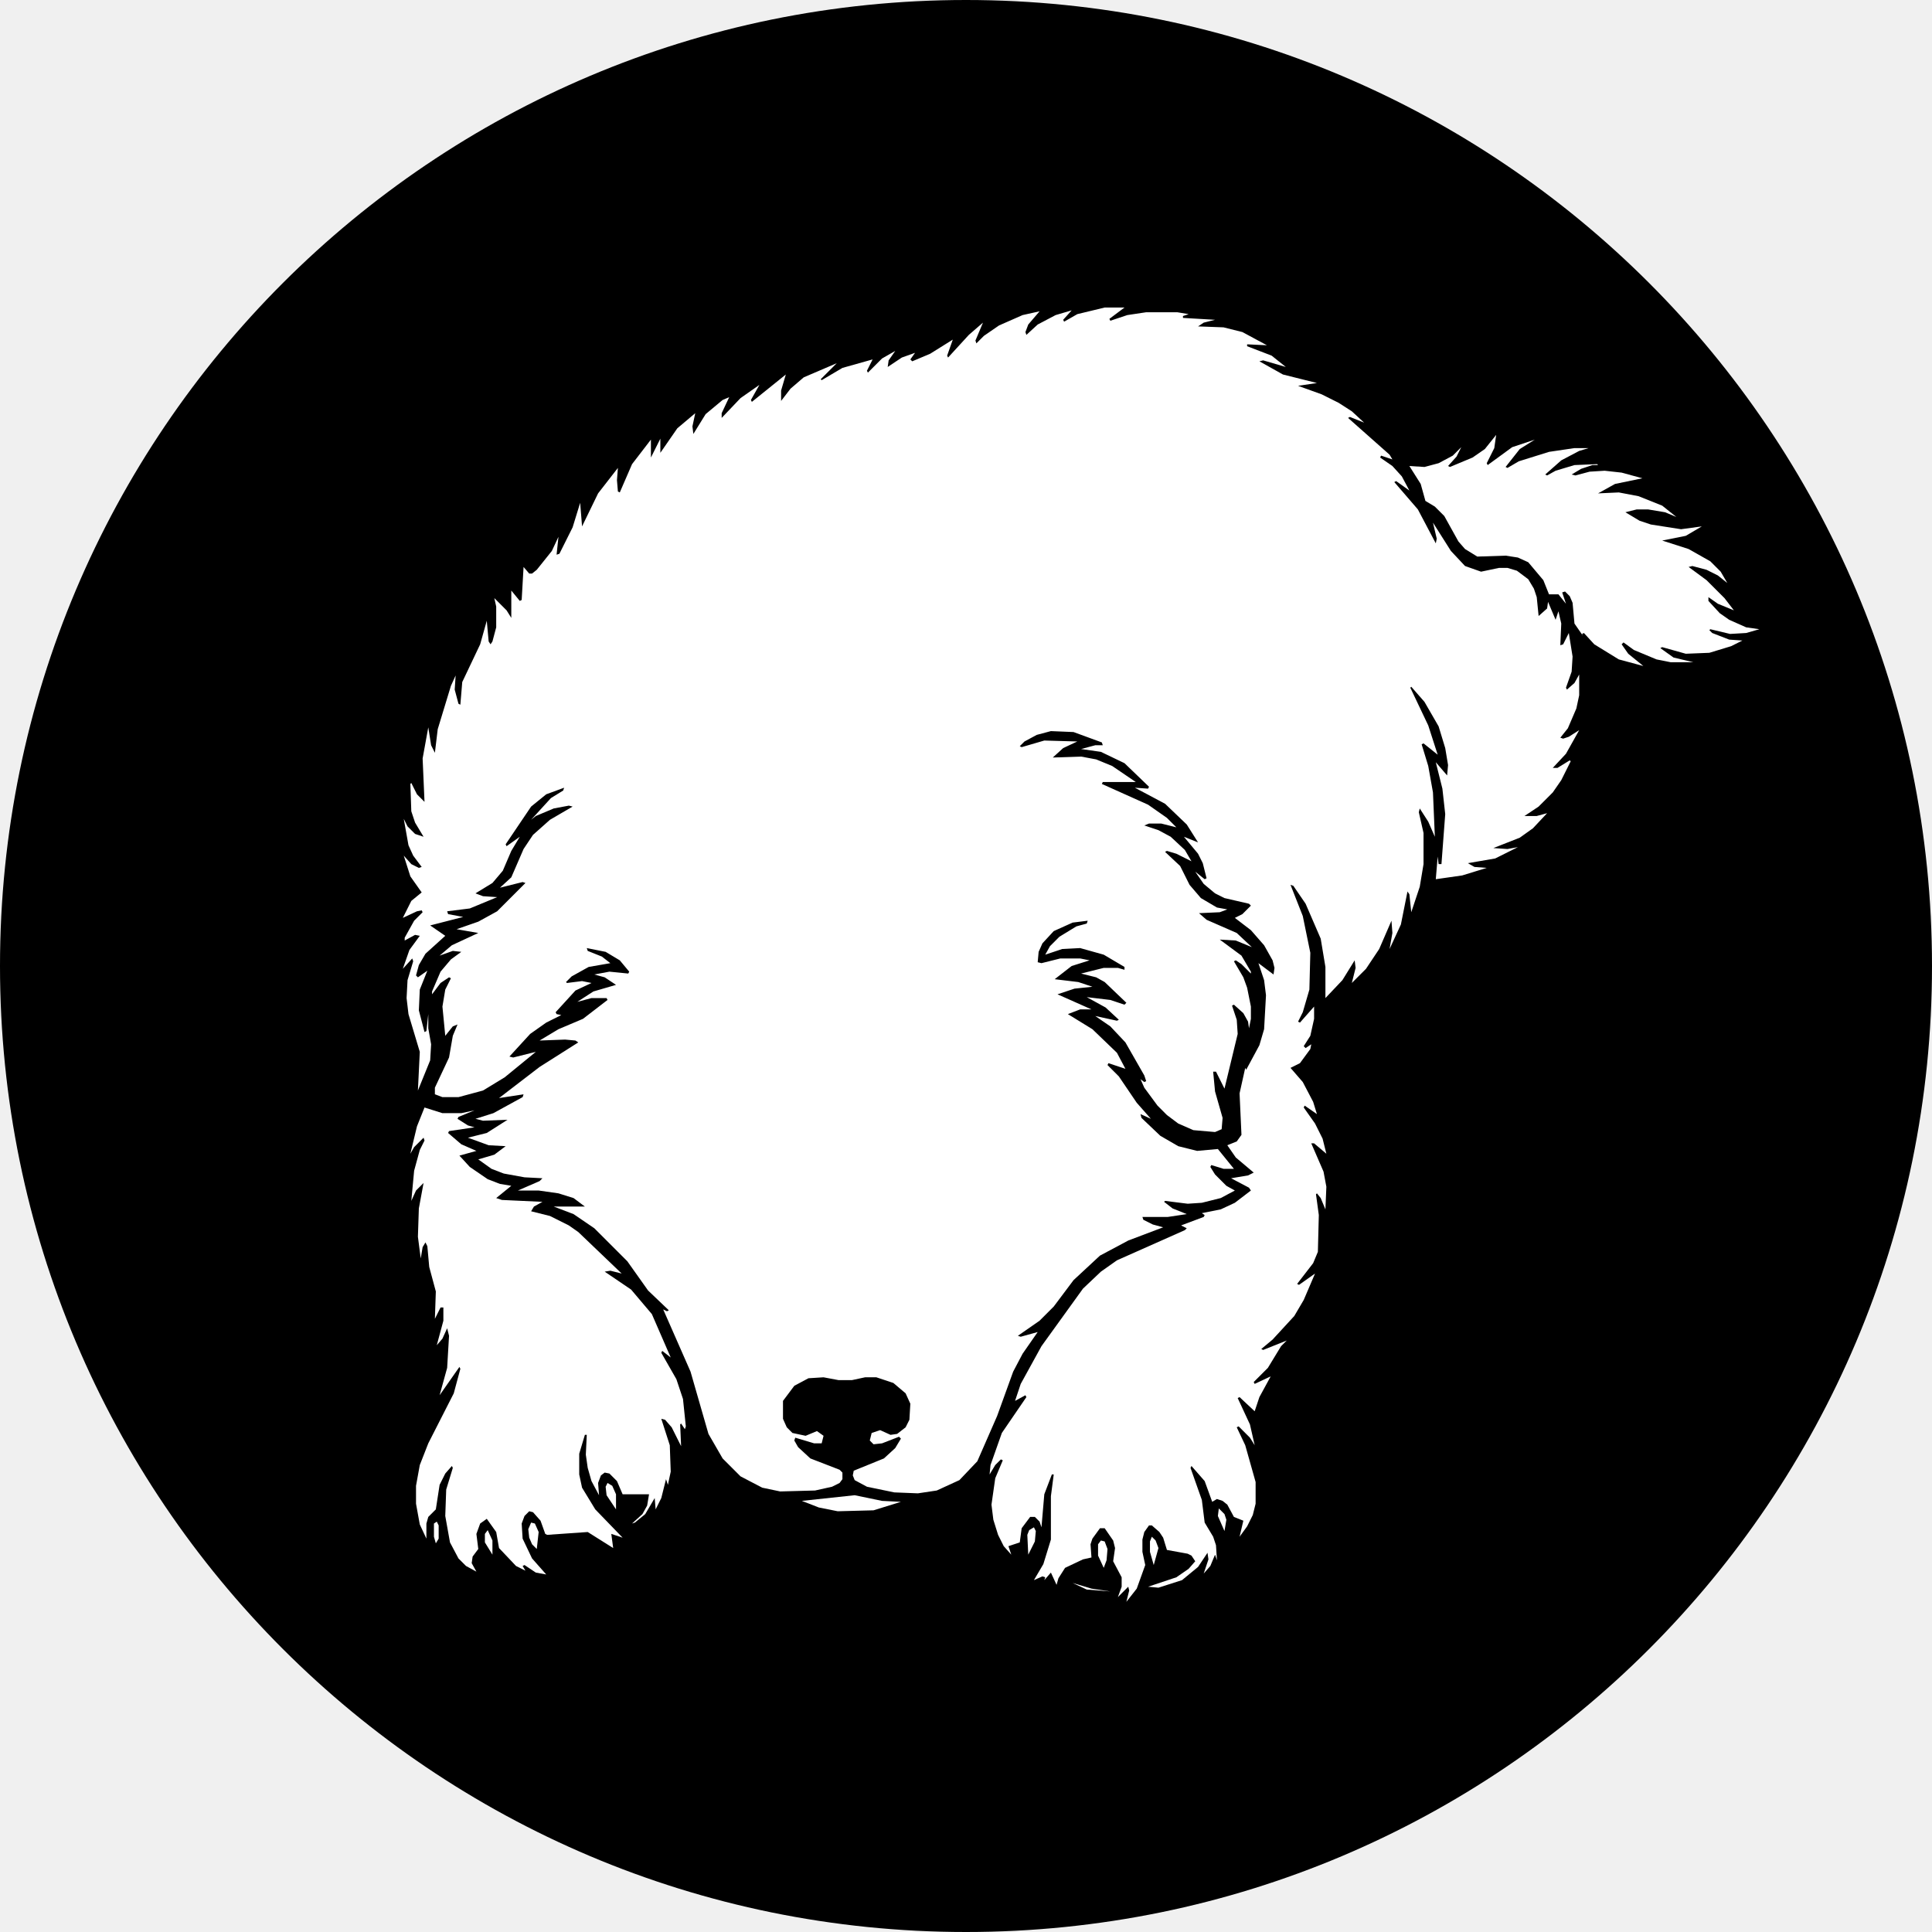
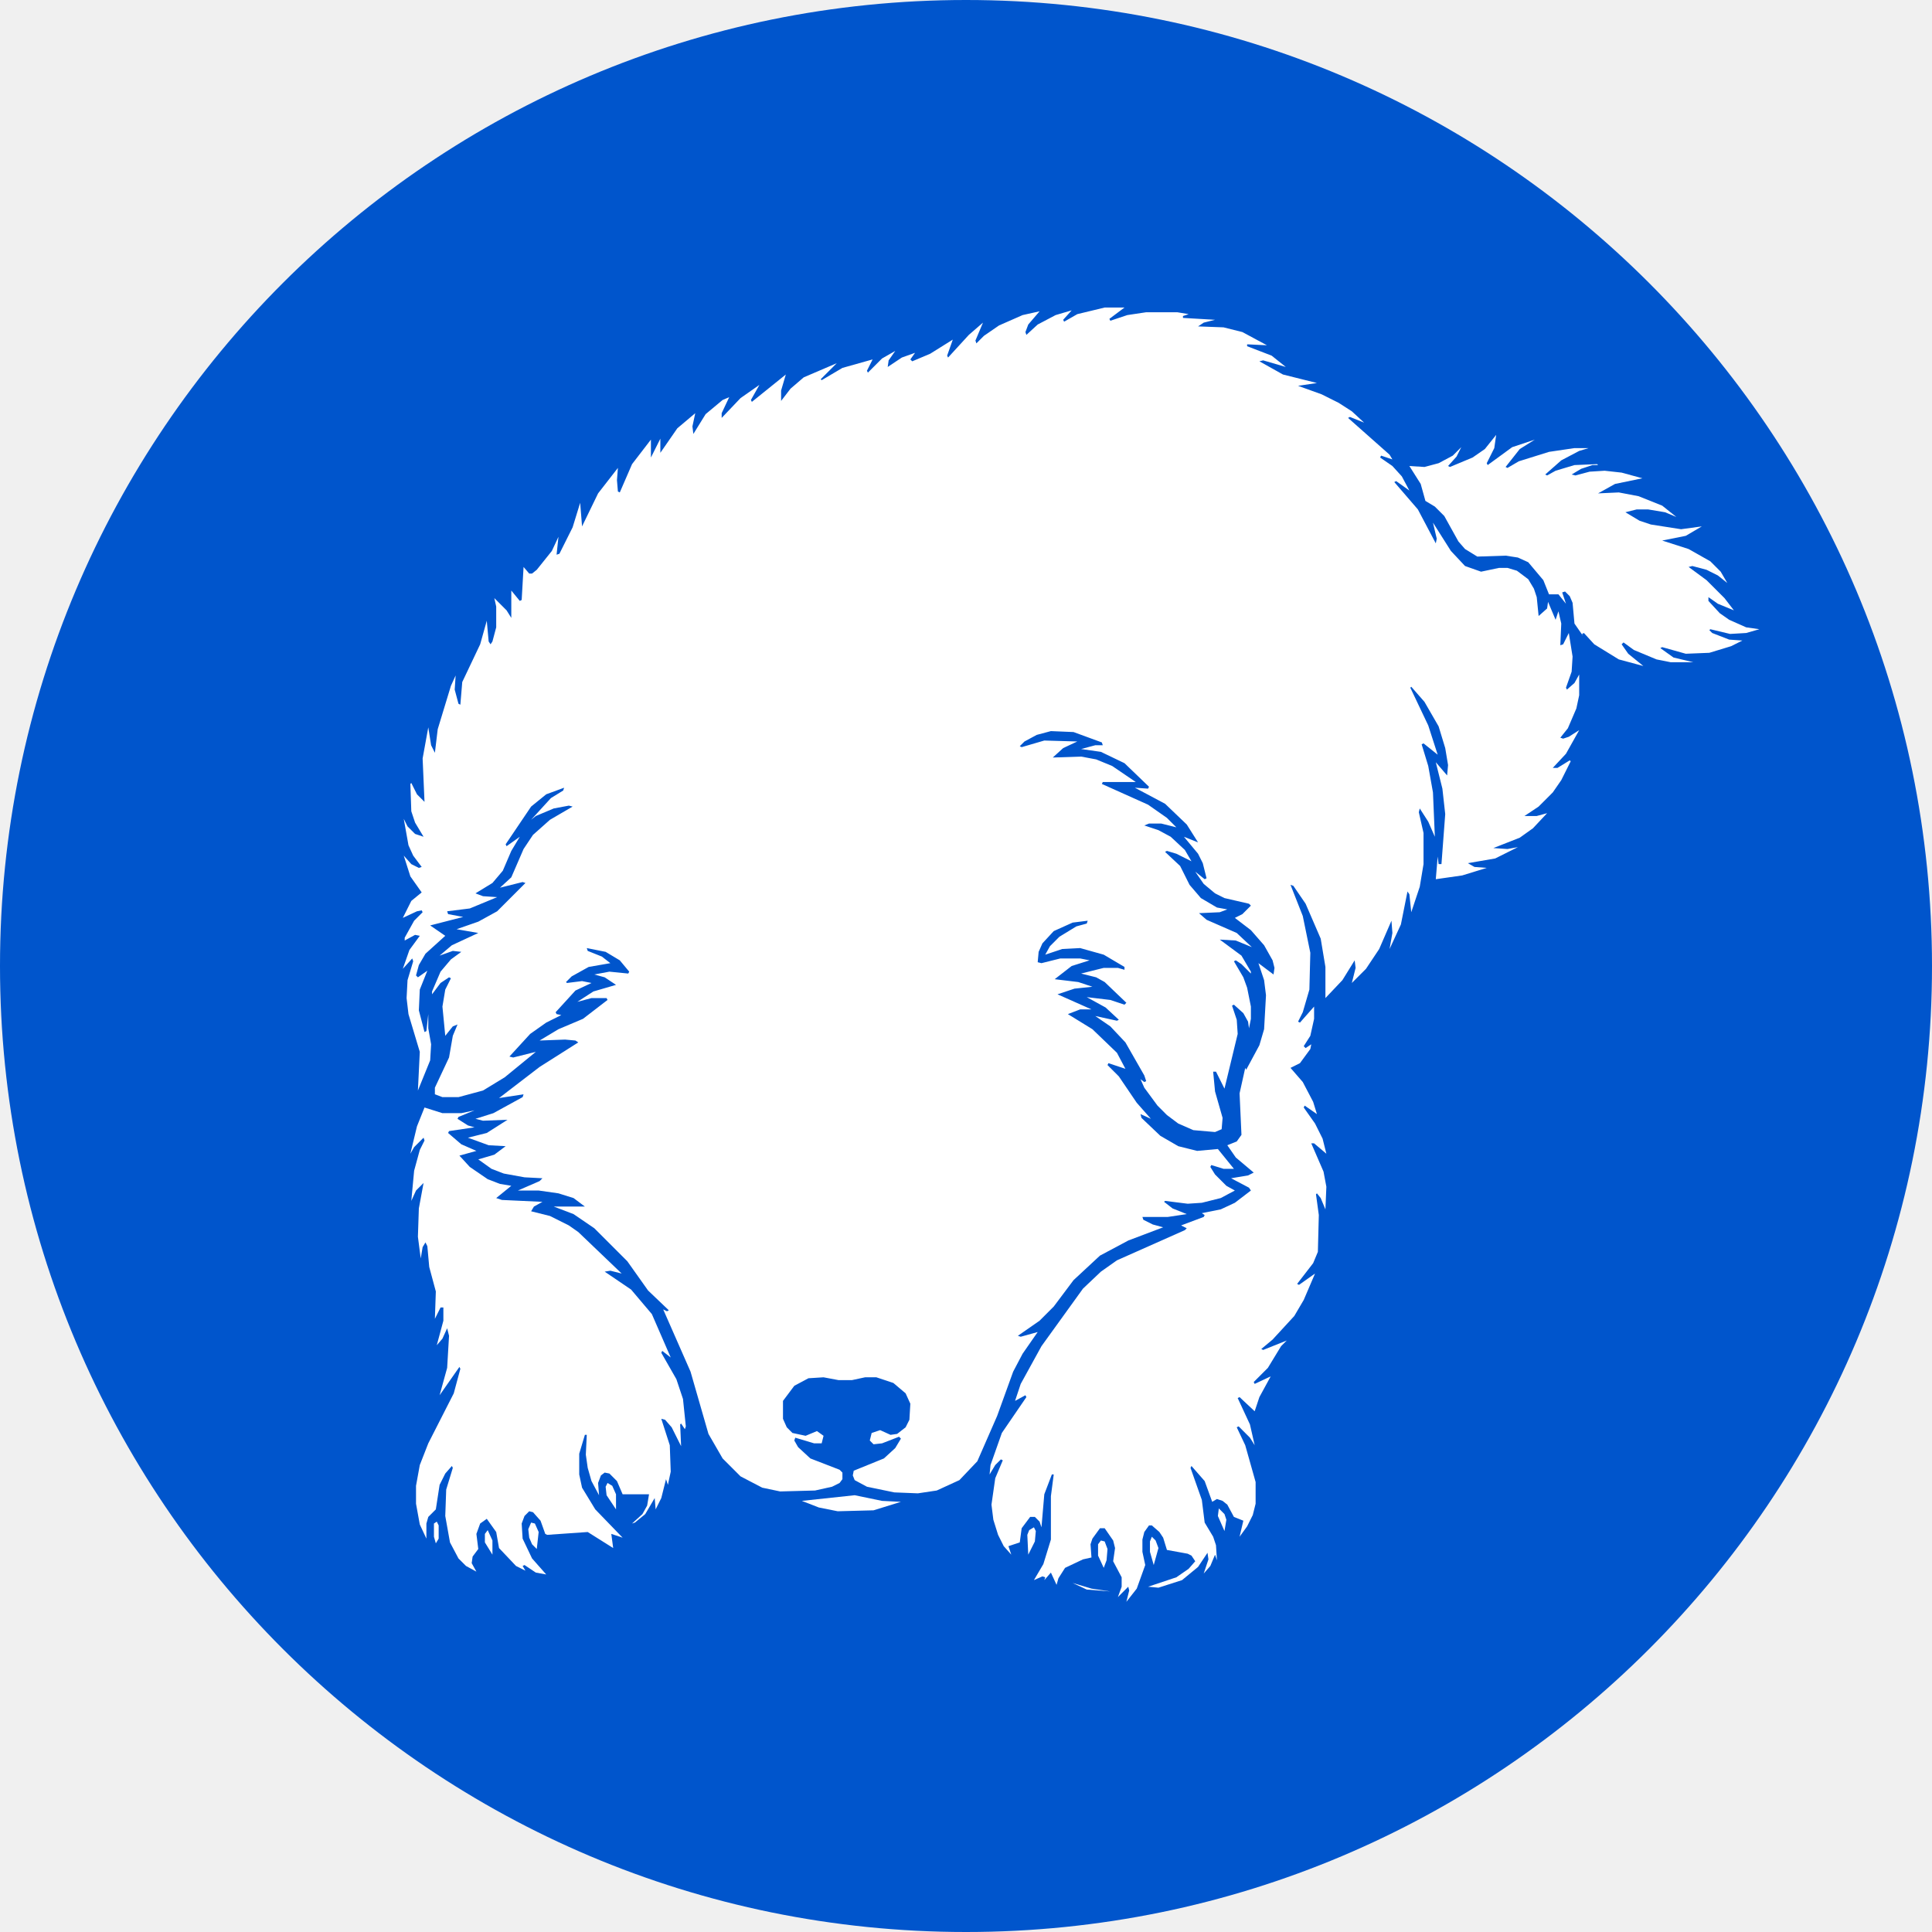
<svg xmlns="http://www.w3.org/2000/svg" viewBox="0 0 1024 1024" width="1024" height="1024" role="img" aria-label="Binary black and white white puppy icon in a perfect black circle">
  <defs>
    <clipPath id="circleClip">
      <circle cx="512" cy="512" r="512" />
    </clipPath>
  </defs>
  <g clip-path="url(#circleClip)">
-     <circle cx="512" cy="512" r="512" fill="#000000" />
+     <circle cx="512" cy="512" r="512" fill="#0055cc" />
    <path d="M 585.50 163.00 L 571.00 166.50 L 564.00 170.50 L 563.50 169.50 L 568.00 164.50 L 559.50 167.00 L 550.00 172.00 L 544.00 177.50 L 543.50 176.00 L 545.00 172.00 L 551.00 165.00 L 542.00 167.00 L 529.50 172.50 L 521.50 178.00 L 517.50 182.00 L 517.00 180.50 L 521.00 171.00 L 513.50 177.50 L 502.50 189.50 L 502.00 188.50 L 505.00 180.00 L 493.00 187.50 L 483.50 191.50 L 482.50 190.50 L 485.00 187.00 L 478.00 189.50 L 470.50 194.50 L 471.00 191.00 L 474.50 186.00 L 467.50 190.00 L 460.00 197.50 L 459.50 196.50 L 462.50 190.50 L 446.50 195.00 L 435.50 201.50 L 435.00 201.00 L 443.50 192.50 L 426.00 200.00 L 419.00 206.00 L 414.00 212.50 L 414.00 207.00 L 416.50 198.50 L 398.50 213.00 L 398.00 212.00 L 402.50 204.00 L 392.50 211.00 L 382.50 221.50 L 382.50 219.00 L 386.50 210.50 L 383.00 212.00 L 374.00 219.50 L 367.50 230.00 L 367.00 226.00 L 368.50 219.00 L 359.00 227.00 L 350.00 240.00 L 350.00 232.50 L 345.00 242.50 L 345.00 233.00 L 335.00 246.00 L 328.50 261.00 L 327.50 260.50 L 327.00 254.50 L 327.50 248.00 L 317.00 261.50 L 308.50 279.00 L 307.50 266.50 L 303.50 279.50 L 296.50 293.50 L 295.00 294.00 L 296.00 284.50 L 292.50 292.00 L 284.50 302.00 L 282.00 304.00 L 280.50 304.00 L 277.50 300.50 L 276.50 318.00 L 275.50 318.50 L 271.00 313.00 L 271.00 327.50 L 268.50 323.50 L 262.00 317.00 L 263.00 321.50 L 263.00 332.50 L 261.00 340.00 L 260.00 341.50 L 259.00 340.00 L 258.00 329.00 L 254.50 341.50 L 245.00 361.50 L 244.00 373.50 L 243.00 373.00 L 241.00 365.50 L 241.50 358.00 L 239.00 363.50 L 232.00 386.50 L 230.50 399.00 L 228.50 395.00 L 227.00 385.50 L 224.00 402.00 L 225.00 425.00 L 221.00 421.00 L 218.00 415.00 L 217.50 415.50 L 218.00 430.00 L 220.00 436.00 L 224.50 443.50 L 220.00 442.00 L 216.00 438.00 L 214.00 434.00 L 216.50 448.00 L 219.00 453.50 L 223.50 459.50 L 222.00 460.00 L 218.00 458.00 L 214.00 453.50 L 217.50 464.50 L 223.50 473.00 L 218.00 477.50 L 213.50 486.50 L 221.00 483.00 L 223.50 482.50 L 224.00 483.50 L 219.50 488.00 L 214.50 497.00 L 214.50 498.50 L 220.00 495.50 L 222.50 496.00 L 217.00 503.50 L 213.50 513.50 L 218.50 508.00 L 219.00 509.50 L 216.00 519.50 L 215.50 529.00 L 216.50 537.50 L 222.50 557.50 L 221.50 578.00 L 228.00 562.00 L 228.50 553.50 L 227.00 545.00 L 227.00 537.50 L 226.00 546.50 L 225.00 547.00 L 222.00 535.50 L 222.50 524.50 L 226.50 514.50 L 221.50 518.00 L 220.50 517.00 L 222.00 511.50 L 225.50 505.50 L 236.00 496.00 L 228.00 490.50 L 245.50 486.00 L 237.50 484.50 L 237.00 483.00 L 249.00 481.50 L 263.50 475.50 L 256.00 475.00 L 252.00 473.50 L 261.00 468.00 L 266.50 461.50 L 271.00 451.00 L 275.50 443.50 L 268.50 448.50 L 268.00 447.50 L 281.50 427.50 L 289.50 421.00 L 299.00 417.50 L 298.50 419.00 L 292.00 423.00 L 281.50 434.50 L 284.00 432.50 L 293.50 428.50 L 301.50 427.00 L 303.50 427.50 L 291.50 434.50 L 282.50 442.50 L 277.50 450.00 L 271.00 465.00 L 265.00 470.50 L 277.00 467.50 L 278.50 468.00 L 263.50 483.00 L 253.50 488.50 L 242.00 492.50 L 253.50 494.50 L 239.50 501.00 L 233.00 506.50 L 240.00 504.00 L 244.50 504.50 L 239.00 508.50 L 233.50 515.00 L 229.00 525.50 L 229.00 527.00 L 233.50 521.00 L 238.00 518.00 L 239.00 518.50 L 236.00 524.50 L 234.50 533.50 L 236.00 549.00 L 240.00 544.00 L 242.50 543.00 L 240.00 549.00 L 238.00 560.50 L 230.50 576.50 L 230.50 580.00 L 234.50 581.50 L 243.00 581.50 L 256.00 578.00 L 267.50 571.00 L 284.00 557.50 L 272.00 560.50 L 270.00 560.00 L 281.00 548.00 L 289.50 542.00 L 297.50 538.00 L 295.00 537.50 L 294.50 536.50 L 305.00 525.00 L 313.50 521.00 L 308.50 520.00 L 300.50 521.00 L 300.00 520.50 L 303.00 517.50 L 312.00 512.50 L 323.50 510.50 L 319.00 507.00 L 311.50 504.00 L 311.00 502.50 L 321.00 504.50 L 328.50 509.00 L 333.50 515.00 L 333.00 516.00 L 323.00 515.00 L 315.00 516.50 L 320.50 518.00 L 326.50 522.00 L 314.50 525.50 L 306.00 531.00 L 313.50 529.00 L 321.50 529.00 L 322.00 530.00 L 309.00 540.00 L 296.00 545.50 L 286.00 551.50 L 299.50 551.00 L 305.00 551.50 L 306.50 552.50 L 286.00 565.50 L 264.50 582.00 L 277.50 580.00 L 277.00 581.50 L 261.50 590.00 L 252.00 593.00 L 256.00 594.00 L 269.00 593.50 L 258.00 600.50 L 248.00 603.00 L 259.00 607.00 L 268.00 607.50 L 262.00 612.00 L 253.50 614.50 L 260.50 619.50 L 267.00 622.00 L 278.00 624.00 L 287.50 624.50 L 286.00 626.00 L 274.50 631.00 L 285.50 631.00 L 296.00 632.50 L 304.00 635.00 L 310.00 639.50 L 293.50 639.50 L 304.00 643.50 L 315.00 651.00 L 332.50 668.50 L 343.50 684.00 L 354.50 694.50 L 353.50 695.00 L 351.50 694.00 L 366.00 727.00 L 375.50 760.00 L 383.00 773.00 L 392.50 782.50 L 404.00 788.50 L 413.50 790.50 L 432.00 790.00 L 441.00 788.00 L 445.00 786.00 L 446.50 784.00 L 446.50 780.50 L 445.00 779.00 L 429.50 773.00 L 423.00 767.00 L 421.00 763.50 L 421.50 762.00 L 431.50 765.00 L 435.50 765.00 L 436.50 761.00 L 433.00 758.50 L 427.00 761.00 L 420.00 759.50 L 417.00 756.50 L 415.00 752.00 L 415.00 742.50 L 421.00 734.50 L 428.50 730.50 L 436.50 730.00 L 444.50 731.50 L 451.50 731.50 L 458.50 730.00 L 464.50 730.00 L 473.50 733.00 L 480.00 738.50 L 482.50 744.00 L 482.00 752.50 L 480.00 756.50 L 475.50 760.00 L 472.00 760.50 L 466.50 758.00 L 462.00 759.50 L 461.00 763.50 L 463.00 765.50 L 467.50 765.00 L 476.50 761.50 L 477.50 762.50 L 474.50 767.50 L 468.50 773.00 L 452.50 779.50 L 452.00 782.00 L 453.00 784.50 L 459.50 788.00 L 474.00 791.00 L 486.50 791.50 L 496.50 790.00 L 508.50 784.50 L 518.00 774.50 L 528.50 750.50 L 537.00 727.00 L 542.00 717.50 L 550.00 706.00 L 541.00 708.50 L 539.50 708.00 L 551.00 700.00 L 558.50 692.50 L 569.00 678.50 L 583.00 665.50 L 598.00 657.50 L 616.50 650.50 L 611.00 649.00 L 606.00 646.50 L 605.50 645.00 L 619.00 645.00 L 629.00 643.50 L 621.50 640.50 L 617.00 637.00 L 617.50 636.50 L 629.50 638.00 L 637.00 637.50 L 647.00 635.00 L 654.50 631.00 L 650.00 628.50 L 644.00 622.50 L 641.50 618.50 L 642.00 617.50 L 648.50 619.50 L 654.00 619.50 L 645.50 609.00 L 634.50 610.00 L 624.50 607.50 L 615.00 602.00 L 605.00 592.50 L 604.50 590.50 L 610.00 593.00 L 602.50 584.50 L 593.00 570.50 L 587.00 564.50 L 587.50 563.50 L 596.50 566.50 L 592.00 558.00 L 579.00 545.50 L 566.00 537.50 L 572.50 535.00 L 578.50 535.00 L 560.50 527.00 L 569.50 524.00 L 579.00 523.00 L 571.50 520.50 L 559.00 519.00 L 568.00 512.00 L 577.50 509.00 L 572.50 508.00 L 562.00 508.00 L 552.00 510.50 L 550.00 510.00 L 550.50 504.50 L 552.50 500.00 L 558.50 493.50 L 568.50 489.00 L 576.50 488.00 L 576.00 489.50 L 570.50 491.00 L 561.50 496.50 L 556.50 501.50 L 554.00 506.00 L 563.00 503.00 L 572.50 502.50 L 585.00 506.00 L 596.00 512.50 L 596.00 514.00 L 592.50 513.00 L 585.00 513.00 L 573.00 516.00 L 581.00 518.00 L 585.50 520.50 L 597.00 531.50 L 596.00 532.50 L 588.50 530.00 L 576.00 528.50 L 586.00 534.00 L 593.00 540.50 L 592.00 541.00 L 580.50 538.50 L 588.50 544.00 L 596.50 552.50 L 606.50 570.00 L 607.50 573.00 L 606.50 573.50 L 604.50 572.00 L 606.50 576.50 L 613.50 586.00 L 618.50 591.00 L 624.50 595.50 L 632.50 599.00 L 644.00 600.00 L 647.50 598.50 L 648.00 592.50 L 644.00 578.50 L 643.00 568.00 L 644.50 568.00 L 649.00 577.00 L 656.00 548.00 L 655.50 540.50 L 653.00 533.00 L 654.00 532.50 L 659.00 537.00 L 661.50 541.50 L 662.00 545.00 L 663.00 540.00 L 663.00 533.50 L 661.00 523.50 L 659.00 518.00 L 654.00 509.50 L 655.00 509.00 L 658.00 511.00 L 663.00 516.00 L 663.00 515.00 L 658.00 506.50 L 646.50 498.00 L 655.00 498.50 L 663.50 502.00 L 655.50 494.50 L 639.50 487.50 L 635.50 484.00 L 646.50 483.50 L 650.50 482.00 L 645.00 481.00 L 636.50 476.00 L 630.50 469.00 L 625.50 459.00 L 617.50 451.50 L 618.50 451.00 L 623.50 452.50 L 631.50 456.50 L 628.00 450.50 L 620.50 443.50 L 614.00 440.00 L 606.50 437.50 L 609.00 436.50 L 615.50 436.50 L 623.50 438.50 L 618.50 433.50 L 608.50 426.50 L 584.00 415.50 L 584.50 414.50 L 602.00 414.50 L 589.50 406.00 L 581.00 402.50 L 573.00 401.00 L 558.00 401.50 L 563.50 396.50 L 571.00 393.00 L 553.50 392.50 L 541.50 396.00 L 540.50 395.50 L 543.00 393.00 L 549.50 389.50 L 557.00 387.50 L 569.00 388.00 L 584.00 393.50 L 584.50 395.00 L 580.50 395.00 L 573.00 397.00 L 583.50 398.50 L 596.00 404.50 L 609.00 417.00 L 608.50 418.00 L 601.50 417.50 L 617.50 426.00 L 629.00 437.00 L 635.00 446.50 L 627.50 443.50 L 635.00 452.50 L 637.50 457.50 L 639.50 465.50 L 638.50 466.00 L 633.50 462.00 L 638.00 468.50 L 644.00 473.50 L 649.00 476.00 L 662.00 479.00 L 663.00 480.00 L 658.50 484.50 L 654.50 486.50 L 663.00 493.00 L 670.00 501.00 L 674.50 509.00 L 675.50 513.00 L 675.00 516.50 L 667.00 510.50 L 670.00 519.50 L 671.00 527.50 L 670.00 545.50 L 667.50 554.00 L 660.50 567.00 L 660.00 566.00 L 657.00 579.50 L 658.00 601.50 L 655.50 605.00 L 650.50 607.00 L 655.00 613.50 L 664.50 621.50 L 661.50 623.00 L 652.50 624.50 L 662.00 629.50 L 663.00 631.00 L 654.50 637.50 L 647.00 641.00 L 637.00 643.00 L 638.50 644.00 L 638.00 645.00 L 626.00 649.50 L 629.00 651.00 L 628.00 652.00 L 592.00 668.00 L 583.50 674.00 L 574.00 683.00 L 552.00 713.50 L 541.00 733.50 L 538.00 742.50 L 543.50 739.50 L 544.00 740.50 L 531.00 759.50 L 525.00 776.50 L 524.50 781.50 L 527.50 776.50 L 530.50 773.50 L 531.50 774.00 L 527.50 783.50 L 525.50 797.50 L 526.50 805.50 L 529.00 813.50 L 532.00 819.50 L 536.00 824.00 L 534.50 819.50 L 540.50 817.50 L 541.50 810.00 L 546.00 804.00 L 548.50 804.00 L 551.00 806.50 L 552.00 809.50 L 553.50 792.00 L 557.50 781.50 L 558.50 781.50 L 557.00 793.00 L 557.00 816.00 L 553.00 829.00 L 548.00 837.50 L 552.50 835.50 L 554.00 836.00 L 553.50 837.50 L 557.00 833.50 L 560.00 840.00 L 561.00 836.50 L 564.50 831.00 L 574.00 826.50 L 578.50 825.50 L 578.00 818.50 L 579.00 815.50 L 583.00 810.00 L 585.50 810.00 L 590.00 816.50 L 591.00 820.50 L 590.00 827.50 L 594.50 836.00 L 594.50 841.00 L 592.50 846.50 L 598.00 841.00 L 598.50 843.00 L 597.00 849.00 L 602.50 842.00 L 607.00 829.50 L 605.50 822.50 L 605.50 816.00 L 606.50 812.00 L 609.00 808.50 L 610.50 808.50 L 614.50 812.00 L 616.50 815.00 L 618.50 821.50 L 629.50 823.50 L 631.50 824.50 L 633.50 827.50 L 630.00 831.50 L 623.50 836.00 L 608.50 841.00 L 614.00 841.50 L 626.50 837.50 L 635.00 830.50 L 640.00 823.00 L 640.50 826.50 L 638.00 834.00 L 641.50 830.00 L 644.00 824.00 L 645.00 827.00 L 644.50 819.00 L 643.00 814.50 L 638.50 807.00 L 637.00 795.00 L 631.00 778.00 L 631.50 777.00 L 638.50 785.00 L 642.50 796.00 L 645.00 794.50 L 648.00 795.50 L 650.50 797.50 L 654.00 804.00 L 659.00 806.00 L 657.00 814.50 L 661.00 809.00 L 664.00 803.00 L 665.50 797.00 L 665.50 785.50 L 660.00 766.00 L 655.50 756.50 L 656.50 756.00 L 662.50 762.00 L 665.00 766.00 L 662.50 755.00 L 656.00 741.00 L 657.00 740.50 L 665.00 748.00 L 667.50 740.50 L 673.50 729.50 L 665.00 733.50 L 664.50 732.50 L 672.00 725.00 L 679.00 713.50 L 682.00 710.50 L 669.50 715.50 L 668.50 715.00 L 674.50 710.00 L 686.00 697.50 L 691.00 689.00 L 697.00 675.00 L 688.50 681.00 L 687.50 680.50 L 696.00 669.50 L 698.50 663.50 L 699.00 644.00 L 697.50 633.00 L 698.00 632.50 L 700.00 635.00 L 702.50 641.00 L 703.00 629.00 L 701.50 621.00 L 695.00 606.00 L 696.50 606.00 L 703.00 611.50 L 701.00 603.50 L 697.00 595.50 L 691.00 587.00 L 691.50 586.00 L 698.00 590.50 L 696.00 584.00 L 690.50 573.50 L 684.00 566.00 L 689.00 563.50 L 694.50 556.00 L 695.00 553.50 L 692.00 555.50 L 691.00 554.50 L 694.50 549.00 L 696.50 540.00 L 696.50 533.50 L 689.00 542.00 L 688.00 541.50 L 690.50 536.50 L 694.00 524.50 L 694.50 505.00 L 690.50 485.50 L 684.00 469.00 L 685.50 469.50 L 692.00 479.00 L 700.00 497.50 L 702.50 512.50 L 702.50 529.00 L 711.50 519.50 L 718.00 509.00 L 718.50 513.00 L 716.50 521.00 L 724.00 513.50 L 731.00 503.00 L 737.50 488.00 L 738.00 494.50 L 736.50 503.00 L 742.50 490.00 L 746.00 472.50 L 747.00 474.00 L 748.00 483.50 L 752.50 470.00 L 754.50 458.00 L 754.50 441.50 L 752.00 430.50 L 752.50 428.50 L 757.00 435.50 L 760.50 443.50 L 759.50 420.00 L 757.00 406.00 L 753.50 394.50 L 754.50 394.00 L 762.00 400.00 L 757.00 384.50 L 747.50 364.50 L 748.00 364.00 L 755.00 372.00 L 762.50 385.00 L 766.00 396.50 L 767.50 405.50 L 767.00 411.00 L 761.00 404.00 L 764.50 418.00 L 766.00 431.50 L 764.00 458.00 L 762.50 458.00 L 762.00 454.00 L 761.00 466.00 L 775.00 464.00 L 788.00 460.00 L 781.50 459.50 L 778.00 457.50 L 792.50 455.00 L 804.50 449.00 L 799.00 450.00 L 791.50 449.50 L 805.50 444.00 L 812.50 439.00 L 820.00 431.00 L 814.50 432.50 L 808.00 432.50 L 815.50 427.50 L 823.00 420.00 L 827.50 413.50 L 832.50 403.50 L 832.00 403.00 L 825.50 407.00 L 823.00 407.00 L 830.00 399.50 L 837.00 387.00 L 831.50 390.50 L 828.50 391.50 L 827.00 391.00 L 831.00 386.00 L 835.50 375.50 L 837.00 368.50 L 837.00 357.50 L 834.50 362.00 L 830.50 365.50 L 830.00 364.50 L 833.00 356.00 L 833.50 348.00 L 831.50 335.50 L 828.50 341.50 L 827.00 342.00 L 827.50 330.50 L 826.00 324.00 L 824.50 328.50 L 820.50 319.00 L 820.00 322.50 L 815.50 326.50 L 814.50 316.50 L 813.00 312.00 L 810.00 307.00 L 804.00 302.50 L 799.00 301.00 L 794.50 301.00 L 785.00 303.00 L 776.50 300.00 L 769.00 292.00 L 759.50 277.00 L 761.50 285.50 L 761.00 288.00 L 751.50 270.00 L 739.00 255.50 L 740.00 255.00 L 747.00 260.00 L 743.00 252.50 L 738.00 247.00 L 731.50 242.50 L 732.00 241.50 L 738.00 243.50 L 736.50 241.00 L 714.50 221.50 L 715.50 221.00 L 723.00 224.00 L 716.50 218.00 L 709.50 213.50 L 700.50 209.00 L 688.00 204.50 L 698.00 203.00 L 680.00 198.50 L 667.50 191.50 L 669.50 191.00 L 681.50 194.50 L 674.00 188.50 L 661.00 183.50 L 661.00 182.50 L 671.50 183.00 L 658.50 176.00 L 648.50 173.50 L 635.00 173.00 L 638.00 171.00 L 644.00 169.50 L 627.00 168.50 L 627.00 167.50 L 630.00 166.50 L 624.00 165.50 L 607.50 165.50 L 597.50 167.00 L 588.50 170.00 L 588.00 169.00 L 596.00 163.00 Z" fill="#ffffff" />
    <path d="M 225.00 587.00 L 221.00 597.00 L 217.50 611.50 L 219.50 608.00 L 224.50 603.00 L 225.00 604.50 L 222.50 609.50 L 219.50 620.50 L 218.00 636.50 L 220.50 631.00 L 224.50 627.00 L 222.00 640.50 L 221.50 655.50 L 223.00 667.00 L 224.00 661.00 L 225.50 658.50 L 226.50 660.50 L 227.50 671.50 L 231.00 684.50 L 230.50 699.00 L 233.50 693.00 L 235.00 693.00 L 235.00 700.00 L 231.50 713.00 L 234.50 709.50 L 237.00 704.00 L 238.00 708.00 L 237.00 725.00 L 233.00 739.50 L 243.50 724.50 L 244.00 725.50 L 240.50 738.50 L 227.00 765.00 L 222.50 776.50 L 220.50 787.50 L 220.50 797.00 L 222.50 808.00 L 226.00 815.50 L 226.00 807.50 L 227.00 804.00 L 231.00 800.00 L 233.00 787.00 L 236.00 781.00 L 239.50 777.00 L 240.00 778.00 L 236.50 789.50 L 236.00 803.50 L 238.50 817.50 L 243.00 826.00 L 247.00 830.00 L 252.50 833.00 L 250.00 828.50 L 250.50 825.00 L 253.50 821.00 L 252.50 813.00 L 254.50 807.50 L 258.00 805.00 L 263.00 812.00 L 264.50 820.50 L 273.50 830.00 L 278.50 832.50 L 277.00 830.00 L 278.00 829.50 L 284.00 833.50 L 289.50 834.50 L 282.00 826.00 L 277.00 815.50 L 276.50 807.50 L 278.00 803.50 L 280.50 801.00 L 282.50 801.50 L 286.50 806.00 L 289.00 813.00 L 290.00 813.50 L 311.50 812.00 L 325.00 820.50 L 324.00 813.00 L 330.00 815.00 L 315.50 800.00 L 308.50 788.50 L 307.00 781.50 L 307.00 770.50 L 310.00 760.50 L 311.00 760.50 L 310.50 771.00 L 311.50 778.00 L 313.50 785.00 L 317.50 792.50 L 317.00 786.00 L 318.50 782.00 L 320.50 780.50 L 323.00 781.00 L 327.00 785.00 L 330.00 792.00 L 344.00 792.00 L 343.00 798.00 L 340.50 802.50 L 335.00 807.50 L 336.50 807.00 L 342.00 802.50 L 347.00 794.00 L 347.50 800.00 L 350.50 794.00 L 353.00 784.00 L 354.00 787.00 L 355.50 780.00 L 355.00 766.00 L 350.50 752.00 L 352.50 752.50 L 356.00 756.50 L 361.00 766.50 L 360.50 755.00 L 361.00 754.50 L 363.00 757.50 L 363.50 756.00 L 362.00 741.50 L 358.50 731.00 L 350.50 717.00 L 351.00 716.00 L 355.50 719.50 L 345.50 696.50 L 334.50 683.50 L 320.50 674.00 L 323.50 673.50 L 329.50 675.00 L 306.50 653.00 L 301.50 649.50 L 291.50 644.50 L 281.50 642.00 L 283.00 639.50 L 287.50 637.00 L 266.00 636.00 L 263.00 635.00 L 271.00 628.50 L 265.00 627.50 L 258.50 625.00 L 249.00 618.50 L 243.50 612.50 L 252.50 610.00 L 244.50 606.50 L 237.50 600.50 L 238.00 599.50 L 251.50 597.50 L 248.00 596.50 L 242.50 593.00 L 243.00 592.00 L 251.50 588.50 L 244.50 590.00 L 234.50 590.00 Z" fill="#ffffff" />
    <path d="M 747.00 247.00 L 753.00 256.50 L 755.50 265.50 L 760.50 268.50 L 765.50 273.50 L 773.00 287.00 L 776.50 291.00 L 783.00 295.00 L 798.00 294.50 L 804.50 295.50 L 810.00 298.00 L 818.00 307.50 L 821.00 315.00 L 826.00 315.00 L 830.00 320.00 L 828.00 314.00 L 829.50 313.50 L 832.00 316.00 L 833.50 319.50 L 834.50 330.50 L 839.00 337.00 L 838.50 336.00 L 839.50 335.50 L 845.00 341.50 L 858.00 349.50 L 871.00 353.00 L 863.00 346.50 L 859.50 341.50 L 860.50 340.50 L 866.00 344.50 L 878.00 349.50 L 885.50 351.00 L 897.50 351.00 L 887.00 348.50 L 880.00 343.50 L 881.00 343.00 L 893.50 346.50 L 906.00 346.00 L 917.50 342.50 L 923.50 339.50 L 916.50 339.00 L 907.50 335.50 L 906.00 334.00 L 906.50 333.50 L 917.00 336.00 L 925.50 335.50 L 932.50 333.50 L 925.50 332.50 L 916.50 328.50 L 911.50 325.00 L 905.50 318.50 L 905.50 316.50 L 910.50 320.00 L 919.00 323.50 L 914.00 317.00 L 904.50 307.50 L 895.00 300.50 L 897.00 300.00 L 904.50 302.00 L 910.50 305.00 L 915.50 309.00 L 912.00 303.00 L 906.50 297.50 L 895.00 291.00 L 881.00 286.50 L 893.50 284.00 L 902.00 279.00 L 891.00 280.50 L 875.00 278.00 L 869.00 276.00 L 861.50 271.50 L 867.50 270.00 L 873.50 270.00 L 882.50 271.50 L 888.50 274.00 L 881.00 268.00 L 868.50 263.00 L 858.00 261.00 L 847.00 261.50 L 856.00 256.50 L 870.50 253.50 L 859.50 250.50 L 850.50 249.50 L 842.50 250.00 L 835.00 252.00 L 833.00 251.50 L 838.00 248.50 L 844.00 246.50 L 847.00 246.50 L 846.50 246.00 L 834.50 246.50 L 824.50 249.50 L 820.00 252.00 L 819.00 251.50 L 827.50 244.00 L 837.00 239.00 L 842.00 237.50 L 834.50 237.50 L 821.00 239.50 L 805.00 244.50 L 799.00 248.00 L 798.00 247.50 L 805.50 238.00 L 813.50 233.00 L 801.50 237.00 L 788.50 246.50 L 788.00 245.50 L 792.00 237.50 L 793.00 230.50 L 787.00 238.00 L 780.50 242.50 L 768.50 247.50 L 767.50 247.00 L 772.00 242.00 L 774.50 237.00 L 770.00 241.50 L 762.50 245.50 L 755.00 247.50 Z" fill="#ffffff" />
    <path d="M 425.00 795.50 L 434.00 799.00 L 444.00 801.00 L 463.00 800.50 L 477.50 796.00 L 467.50 795.50 L 453.00 792.50 Z" fill="#ffffff" />
    <path d="M 583.50 816.50 L 582.00 818.50 L 582.00 824.50 L 585.00 831.00 L 586.50 827.00 L 587.00 821.00 L 585.50 817.00 Z" fill="#ffffff" />
    <path d="M 281.50 807.00 L 280.00 810.50 L 280.50 815.00 L 282.00 818.50 L 284.50 821.00 L 285.50 812.00 L 283.50 807.50 Z" fill="#ffffff" />
    <path d="M 322.00 786.00 L 321.00 788.00 L 321.50 792.50 L 326.50 800.00 L 326.50 792.00 L 324.50 787.50 Z" fill="#ffffff" />
    <path d="M 548.00 809.50 L 545.50 811.00 L 544.50 813.50 L 545.00 824.00 L 548.50 817.00 L 549.00 811.50 Z" fill="#ffffff" />
    <path d="M 610.50 814.50 L 609.50 817.00 L 609.50 822.50 L 611.50 829.50 L 614.00 820.50 L 612.50 816.50 Z" fill="#ffffff" />
    <path d="M 258.50 811.00 L 257.00 813.00 L 257.00 817.50 L 261.00 824.00 L 261.00 816.50 Z" fill="#ffffff" />
    <path d="M 646.00 799.50 L 645.50 803.50 L 649.00 811.50 L 650.00 805.50 L 649.00 802.50 Z" fill="#ffffff" />
    <path d="M 231.50 806.50 L 230.00 807.50 L 230.00 814.50 L 231.00 818.00 L 232.50 815.50 L 232.50 808.50 Z" fill="#ffffff" />
    <path d="M 568.50 839.00 L 576.00 842.50 L 588.50 843.50 L 578.50 842.00 Z" fill="#ffffff" />
  </g>
</svg>
